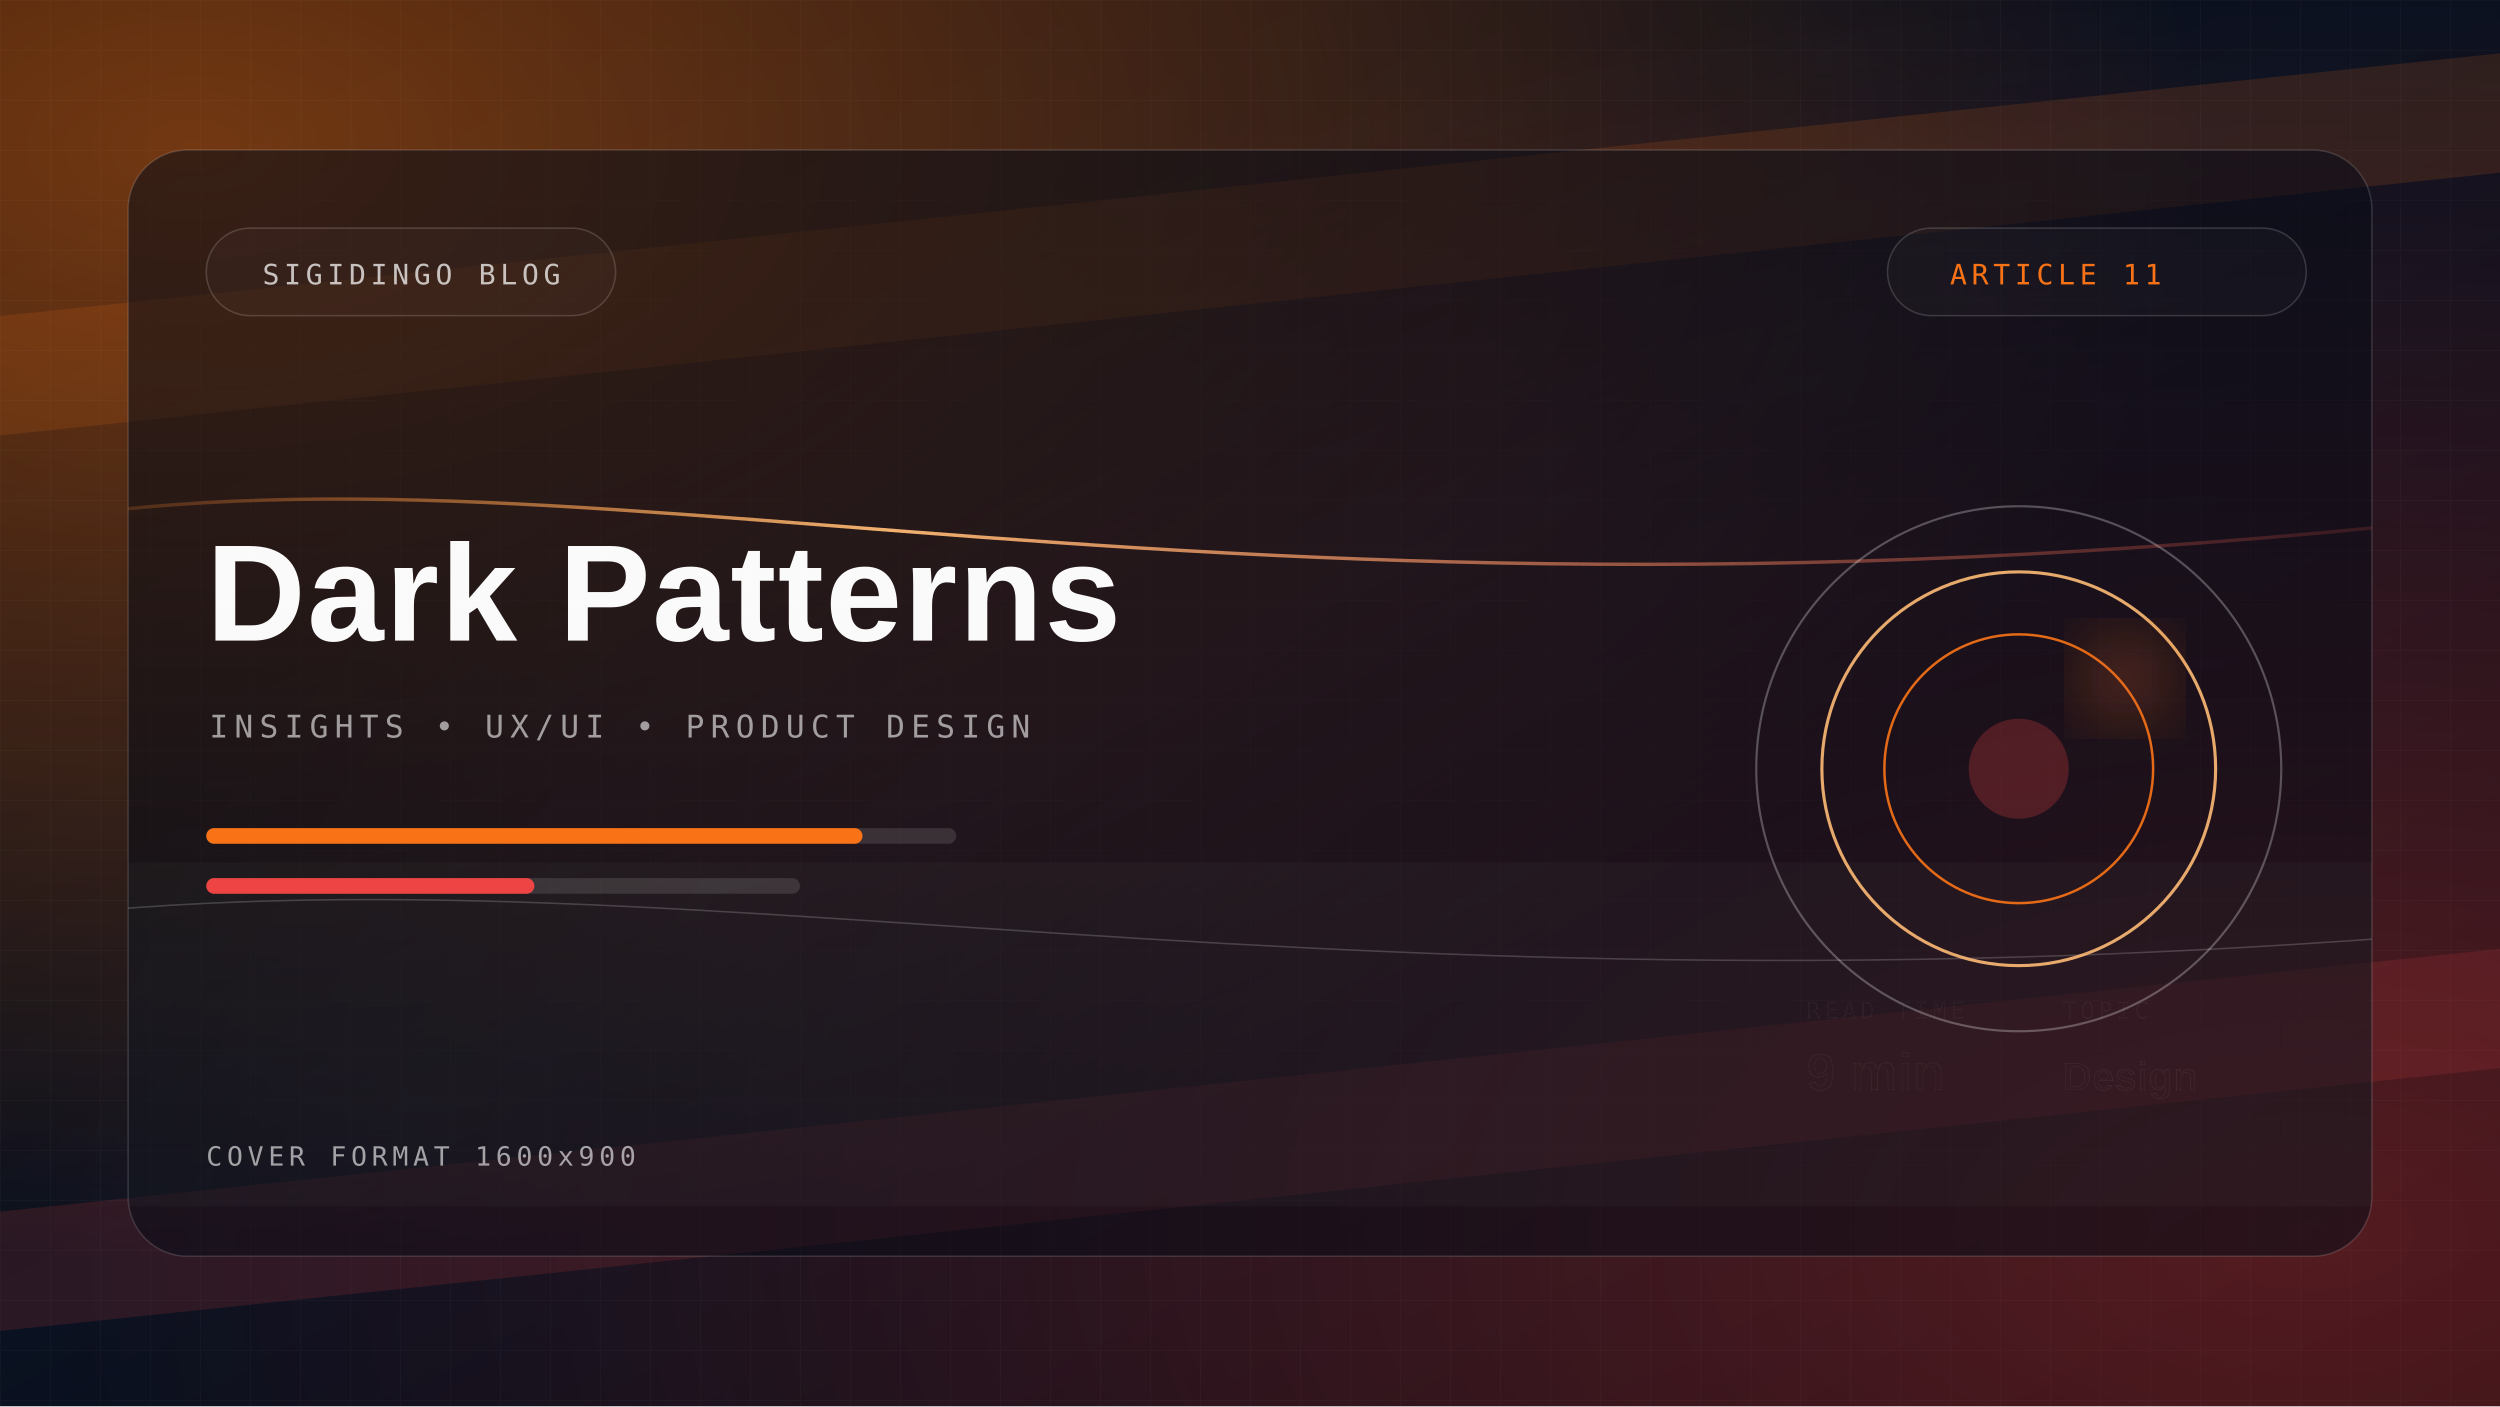
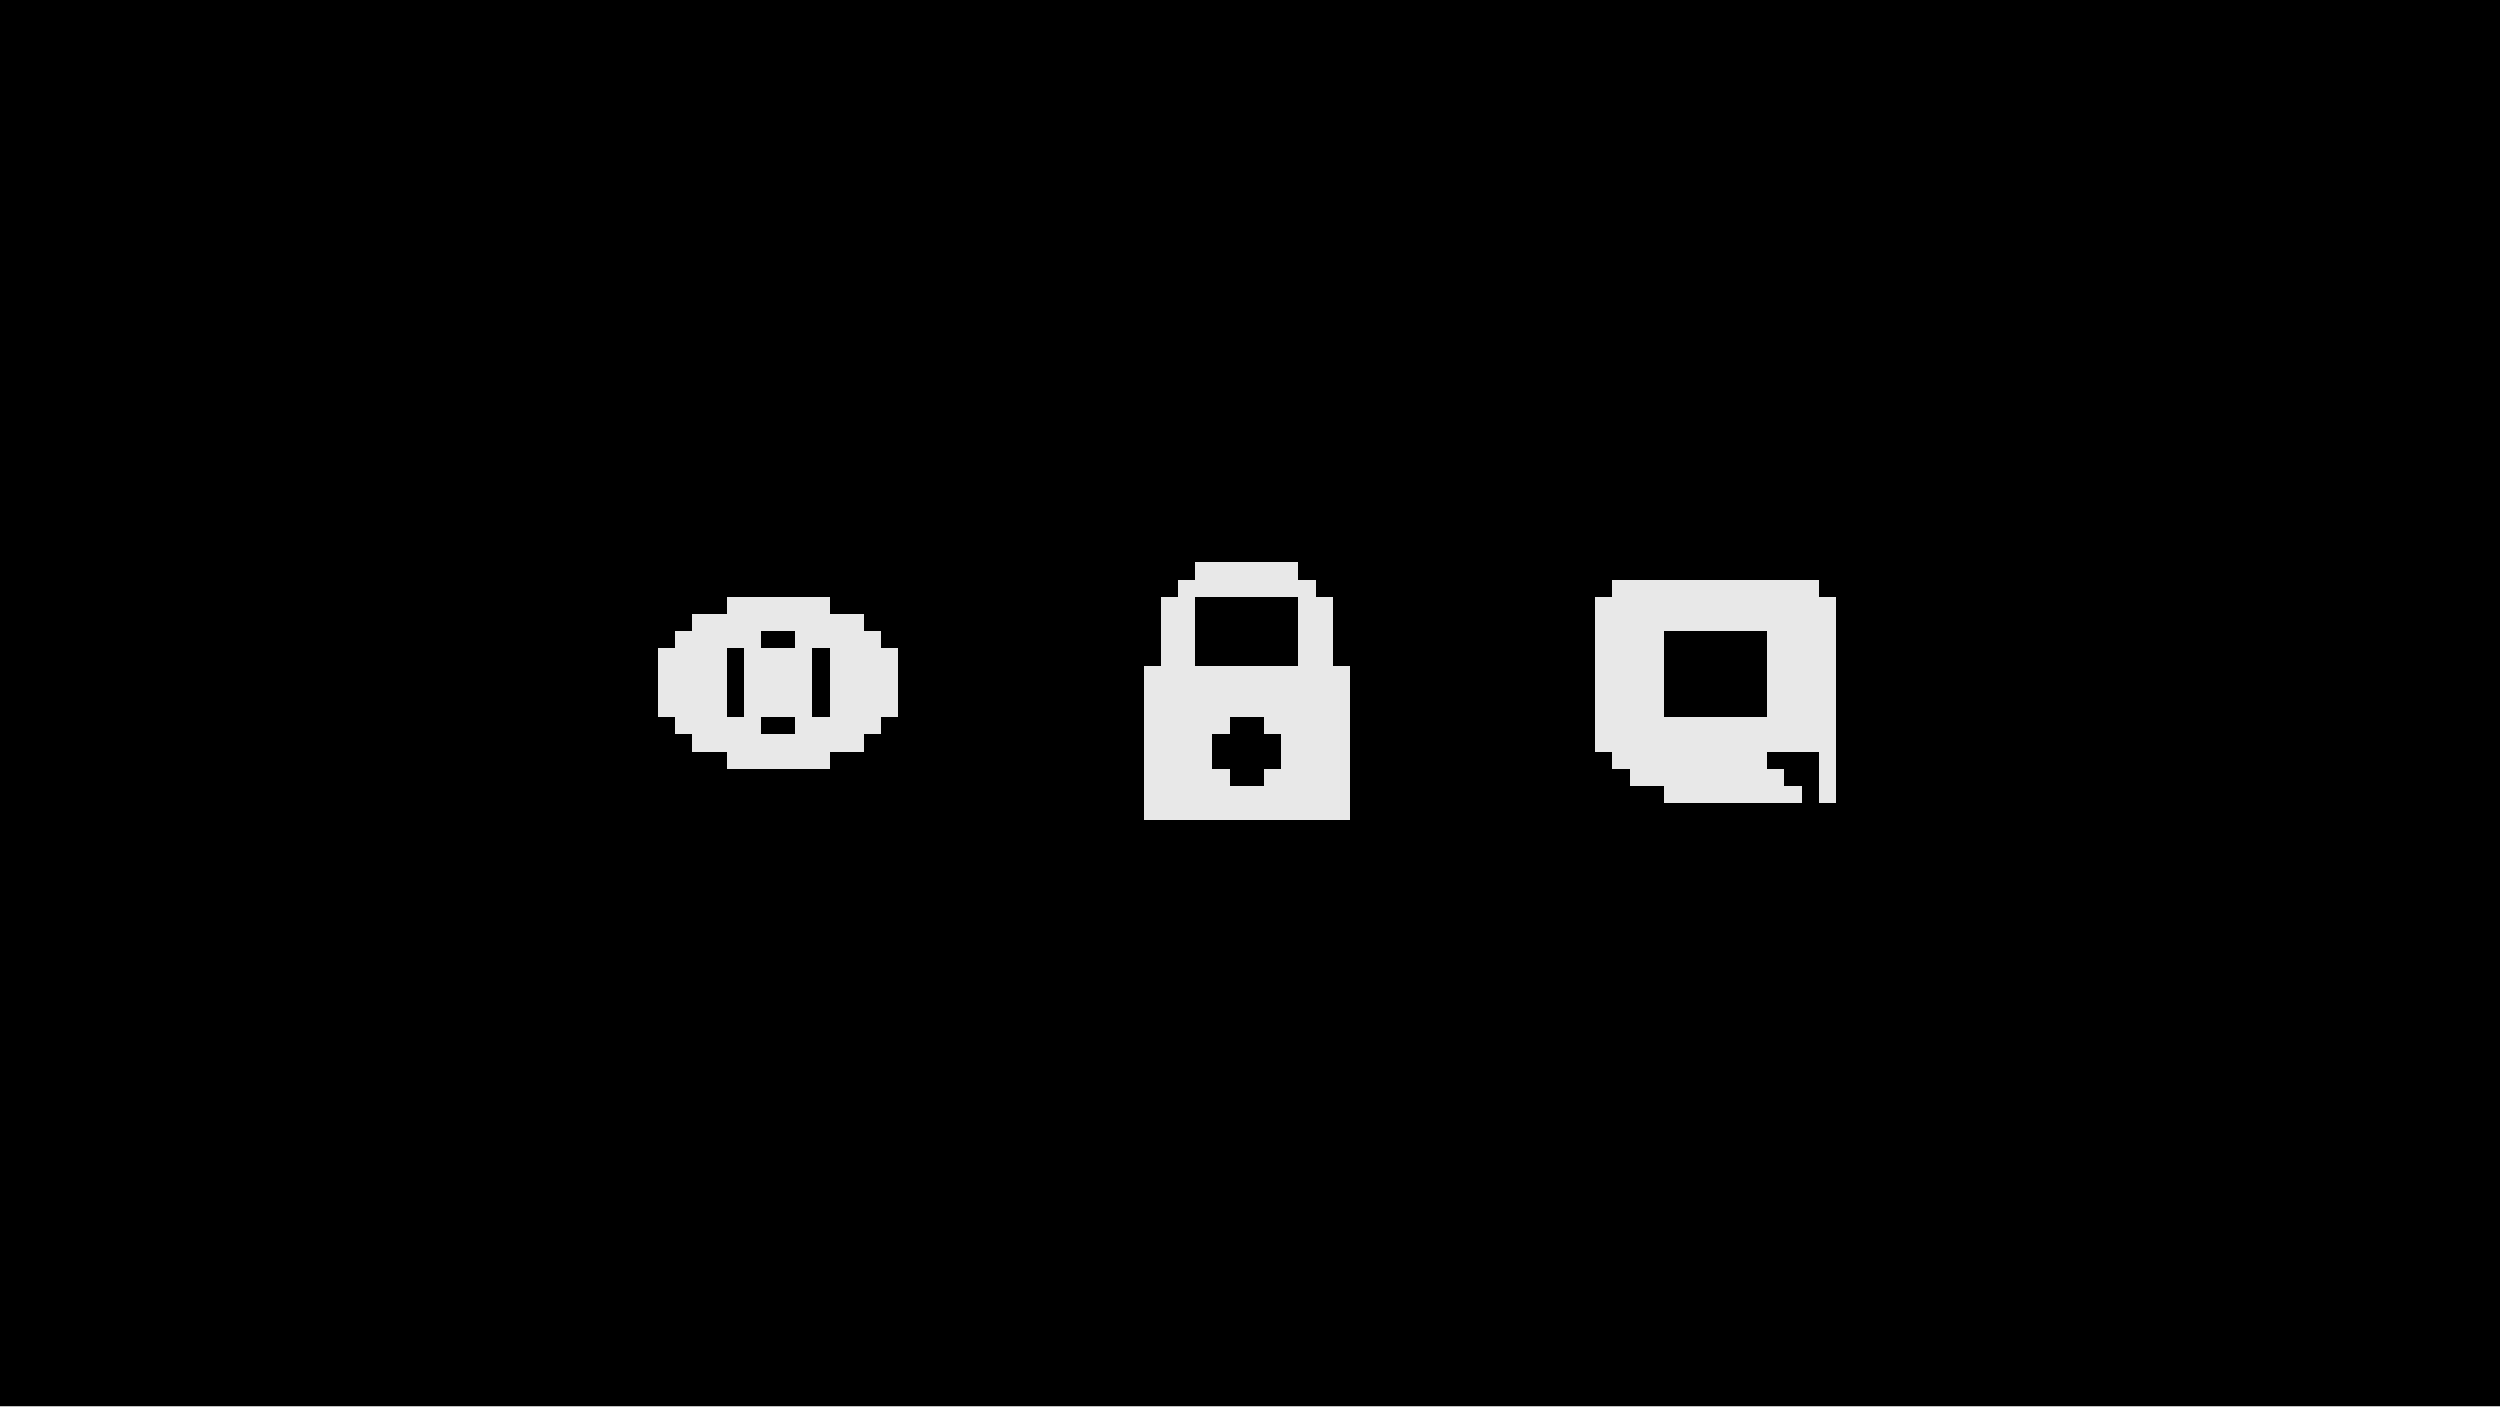
<svg xmlns="http://www.w3.org/2000/svg" width="1600" height="900" viewBox="0 0 1600 900">
-   <defs>
-     <linearGradient id="bg-11" x1="0" y1="0" x2="1" y2="1">
-       <stop offset="0%" stop-color="#03050B" />
-       <stop offset="48%" stop-color="#0A1120" />
-       <stop offset="100%" stop-color="#02040A" />
-     </linearGradient>
-     <radialGradient id="glowA-11" cx="0.08" cy="0.1" r="0.8">
-       <stop offset="0%" stop-color="#F97316" stop-opacity="0.45" />
-       <stop offset="100%" stop-color="#F97316" stop-opacity="0" />
-     </radialGradient>
-     <radialGradient id="glowB-11" cx="0.92" cy="0.88" r="0.9">
-       <stop offset="0%" stop-color="#EF4444" stop-opacity="0.34" />
-       <stop offset="100%" stop-color="#EF4444" stop-opacity="0" />
-     </radialGradient>
-     <linearGradient id="accent-11" x1="0" y1="0" x2="1" y2="0">
-       <stop offset="0%" stop-color="#F97316" stop-opacity="0" />
-       <stop offset="35%" stop-color="#FDBA74" stop-opacity="0.95" />
-       <stop offset="100%" stop-color="#EF4444" stop-opacity="0" />
-     </linearGradient>
-     <filter id="blur-11" x="-30%" y="-30%" width="160%" height="160%">
-       <feGaussianBlur stdDeviation="26" />
-     </filter>
-     <filter id="inner-11" x="-20%" y="-20%" width="140%" height="140%">
-       <feGaussianBlur in="SourceGraphic" stdDeviation="0.6" result="blur" />
-       <feComposite in="SourceGraphic" in2="blur" operator="arithmetic" k2="1" k3="-1" />
-     </filter>
-     <pattern id="grid-11" width="32" height="32" patternUnits="userSpaceOnUse">
-       <path d="M32 0H0V32" fill="none" stroke="rgba(255,255,255,0.035)" stroke-width="1" />
-     </pattern>
-     <clipPath id="mainClip-11">
-       <rect x="82" y="96" width="1436" height="708" rx="38" />
-     </clipPath>
-   </defs>
-   <rect width="1600" height="900" fill="url(#bg-11)" />
-   <rect width="1600" height="900" fill="url(#glowA-11)" />
-   <rect width="1600" height="900" fill="url(#glowB-11)" />
-   <rect width="1600" height="900" fill="url(#grid-11)" />
-   <g transform="rotate(-6,800,450)" opacity="0.14">
-     <rect x="-120" y="120" width="1900" height="76" fill="#F97316" />
-     <rect x="-120" y="690" width="1900" height="76" fill="#EF4444" />
-   </g>
-   <rect x="82" y="96" width="1436" height="708" rx="38" fill="rgba(8,12,22,0.55)" stroke="rgba(255,255,255,0.14)" />
-   <g clip-path="url(#mainClip-11)">
-     <path d="M-40 345 C360 255, 760 441, 1700 317" stroke="url(#accent-11)" stroke-width="2.2" fill="none" />
-     <path d="M-40 595 C420 525, 840 675, 1700 585" stroke="rgba(255,255,255,0.18)" stroke-width="1" fill="none" />
-     <rect x="0" y="552" width="1600" height="220" fill="rgba(255,255,255,0.025)" />
-     <g opacity="0.9">
-       <circle cx="1292" cy="492" r="168" fill="none" stroke="rgba(255,255,255,0.3)" stroke-width="1.4" />
-       <circle cx="1292" cy="492" r="126" fill="none" stroke="#FDBA74" stroke-width="2" />
-       <circle cx="1292" cy="492" r="86" fill="none" stroke="#F97316" stroke-width="1.6" />
-       <circle cx="1292" cy="492" r="32" fill="#EF4444" fill-opacity="0.28" />
-       <circle cx="1360" cy="434" r="24" fill="#F97316" fill-opacity="0.5" filter="url(#blur-11)" />
-     </g>
-   </g>
-   <g>
-     <rect x="132" y="146" width="262" height="56" rx="28" fill="rgba(255,255,255,0.02)" stroke="rgba(255,255,255,0.16)" />
-     <rect x="1208" y="146" width="268" height="56" rx="28" fill="rgba(255,255,255,0.02)" stroke="rgba(255,255,255,0.16)" />
-     <text x="168" y="182" font-family="Consolas, monospace" font-size="18" letter-spacing="3" fill="rgba(255,255,255,0.72)">SIGIDINGO BLOG</text>
-     <text x="1248" y="182" font-family="Consolas, monospace" font-size="18" letter-spacing="3" fill="#F97316">ARTICLE 11</text>
-   </g>
-   <g>
-     <text x="132" y="410" font-family="Sora, Arial, sans-serif" font-weight="700" font-size="88" letter-spacing="1.1" fill="rgba(255,255,255,0.98)">Dark Patterns</text>
-     <text x="134" y="472" font-family="Consolas, monospace" font-size="20" letter-spacing="4" fill="rgba(255,255,255,0.58)">INSIGHTS  •  UX/UI  •  PRODUCT DESIGN</text>
-     <rect x="132" y="530" width="480" height="10" rx="5" fill="rgba(255,255,255,0.12)" />
-     <rect x="132" y="530" width="420" height="10" rx="5" fill="#F97316" />
-     <rect x="132" y="562" width="380" height="10" rx="5" fill="rgba(255,255,255,0.12)" />
-     <rect x="132" y="562" width="210" height="10" rx="5" fill="#EF4444" />
-   </g>
-   <g transform="translate(1130,610)" filter="url(#inner-11)">
-     <rect x="0" y="0" width="330" height="136" rx="20" fill="rgba(7,11,20,0.5)" stroke="rgba(255,255,255,0.16)" />
-     <text x="26" y="42" font-family="Consolas, monospace" font-size="15" letter-spacing="2.5" fill="rgba(255,255,255,0.65)">READ TIME</text>
-     <text x="26" y="88" font-family="Sora, Arial, sans-serif" font-weight="600" font-size="34" fill="#FDBA74">9 min</text>
-     <line x1="168" y1="26" x2="168" y2="110" stroke="rgba(255,255,255,0.12)" />
-     <text x="190" y="42" font-family="Consolas, monospace" font-size="15" letter-spacing="2.5" fill="rgba(255,255,255,0.65)">TOPIC</text>
-     <text x="190" y="88" font-family="Sora, Arial, sans-serif" font-weight="600" font-size="26" fill="rgba(255,255,255,0.94)">Design</text>
-   </g>
-   <text x="132" y="746" font-family="Consolas, monospace" font-size="17" letter-spacing="3" fill="rgba(255,255,255,0.6)">COVER FORMAT 1600x900</text>
+   <rect width="1600" height="900" fill="#000000" />
+   <rect x="465" y="382" width="66" height="11" fill="#e8e8e8" shape-rendering="crispEdges" />
+   <rect x="443" y="393" width="110" height="11" fill="#e8e8e8" shape-rendering="crispEdges" />
+   <rect x="432" y="404" width="55" height="11" fill="#e8e8e8" shape-rendering="crispEdges" />
+   <rect x="509" y="404" width="55" height="11" fill="#e8e8e8" shape-rendering="crispEdges" />
+   <rect x="421" y="415" width="44" height="11" fill="#e8e8e8" shape-rendering="crispEdges" />
+   <rect x="476" y="415" width="44" height="11" fill="#e8e8e8" shape-rendering="crispEdges" />
+   <rect x="531" y="415" width="44" height="11" fill="#e8e8e8" shape-rendering="crispEdges" />
+   <rect x="421" y="426" width="44" height="11" fill="#e8e8e8" shape-rendering="crispEdges" />
+   <rect x="476" y="426" width="44" height="11" fill="#e8e8e8" shape-rendering="crispEdges" />
+   <rect x="531" y="426" width="44" height="11" fill="#e8e8e8" shape-rendering="crispEdges" />
+   <rect x="421" y="437" width="44" height="11" fill="#e8e8e8" shape-rendering="crispEdges" />
+   <rect x="476" y="437" width="44" height="11" fill="#e8e8e8" shape-rendering="crispEdges" />
+   <rect x="531" y="437" width="44" height="11" fill="#e8e8e8" shape-rendering="crispEdges" />
+   <rect x="421" y="448" width="44" height="11" fill="#e8e8e8" shape-rendering="crispEdges" />
+   <rect x="476" y="448" width="44" height="11" fill="#e8e8e8" shape-rendering="crispEdges" />
+   <rect x="531" y="448" width="44" height="11" fill="#e8e8e8" shape-rendering="crispEdges" />
+   <rect x="432" y="459" width="55" height="11" fill="#e8e8e8" shape-rendering="crispEdges" />
+   <rect x="509" y="459" width="55" height="11" fill="#e8e8e8" shape-rendering="crispEdges" />
+   <rect x="443" y="470" width="110" height="11" fill="#e8e8e8" shape-rendering="crispEdges" />
+   <rect x="465" y="481" width="66" height="11" fill="#e8e8e8" shape-rendering="crispEdges" />
+   <rect x="765" y="360" width="66" height="11" fill="#e8e8e8" shape-rendering="crispEdges" />
+   <rect x="754" y="371" width="88" height="11" fill="#e8e8e8" shape-rendering="crispEdges" />
+   <rect x="743" y="382" width="22" height="11" fill="#e8e8e8" shape-rendering="crispEdges" />
+   <rect x="831" y="382" width="22" height="11" fill="#e8e8e8" shape-rendering="crispEdges" />
+   <rect x="743" y="393" width="22" height="11" fill="#e8e8e8" shape-rendering="crispEdges" />
+   <rect x="831" y="393" width="22" height="11" fill="#e8e8e8" shape-rendering="crispEdges" />
+   <rect x="743" y="404" width="22" height="11" fill="#e8e8e8" shape-rendering="crispEdges" />
+   <rect x="831" y="404" width="22" height="11" fill="#e8e8e8" shape-rendering="crispEdges" />
+   <rect x="743" y="415" width="22" height="11" fill="#e8e8e8" shape-rendering="crispEdges" />
+   <rect x="831" y="415" width="22" height="11" fill="#e8e8e8" shape-rendering="crispEdges" />
+   <rect x="732" y="426" width="132" height="11" fill="#e8e8e8" shape-rendering="crispEdges" />
+   <rect x="732" y="437" width="132" height="11" fill="#e8e8e8" shape-rendering="crispEdges" />
+   <rect x="732" y="448" width="132" height="11" fill="#e8e8e8" shape-rendering="crispEdges" />
+   <rect x="732" y="459" width="55" height="11" fill="#e8e8e8" shape-rendering="crispEdges" />
+   <rect x="809" y="459" width="55" height="11" fill="#e8e8e8" shape-rendering="crispEdges" />
+   <rect x="732" y="470" width="44" height="11" fill="#e8e8e8" shape-rendering="crispEdges" />
+   <rect x="820" y="470" width="44" height="11" fill="#e8e8e8" shape-rendering="crispEdges" />
+   <rect x="732" y="481" width="44" height="11" fill="#e8e8e8" shape-rendering="crispEdges" />
+   <rect x="820" y="481" width="44" height="11" fill="#e8e8e8" shape-rendering="crispEdges" />
+   <rect x="732" y="492" width="55" height="11" fill="#e8e8e8" shape-rendering="crispEdges" />
+   <rect x="809" y="492" width="55" height="11" fill="#e8e8e8" shape-rendering="crispEdges" />
+   <rect x="732" y="503" width="132" height="11" fill="#e8e8e8" shape-rendering="crispEdges" />
+   <rect x="732" y="514" width="132" height="11" fill="#e8e8e8" shape-rendering="crispEdges" />
+   <rect x="1032" y="371" width="132" height="11" fill="#e8e8e8" shape-rendering="crispEdges" />
+   <rect x="1021" y="382" width="154" height="11" fill="#e8e8e8" shape-rendering="crispEdges" />
+   <rect x="1021" y="393" width="154" height="11" fill="#e8e8e8" shape-rendering="crispEdges" />
+   <rect x="1021" y="404" width="44" height="11" fill="#e8e8e8" shape-rendering="crispEdges" />
+   <rect x="1131" y="404" width="44" height="11" fill="#e8e8e8" shape-rendering="crispEdges" />
+   <rect x="1021" y="415" width="44" height="11" fill="#e8e8e8" shape-rendering="crispEdges" />
+   <rect x="1131" y="415" width="44" height="11" fill="#e8e8e8" shape-rendering="crispEdges" />
+   <rect x="1021" y="426" width="44" height="11" fill="#e8e8e8" shape-rendering="crispEdges" />
+   <rect x="1131" y="426" width="44" height="11" fill="#e8e8e8" shape-rendering="crispEdges" />
+   <rect x="1021" y="437" width="44" height="11" fill="#e8e8e8" shape-rendering="crispEdges" />
+   <rect x="1131" y="437" width="44" height="11" fill="#e8e8e8" shape-rendering="crispEdges" />
+   <rect x="1021" y="448" width="44" height="11" fill="#e8e8e8" shape-rendering="crispEdges" />
+   <rect x="1131" y="448" width="44" height="11" fill="#e8e8e8" shape-rendering="crispEdges" />
+   <rect x="1021" y="459" width="154" height="11" fill="#e8e8e8" shape-rendering="crispEdges" />
+   <rect x="1021" y="470" width="154" height="11" fill="#e8e8e8" shape-rendering="crispEdges" />
+   <rect x="1032" y="481" width="99" height="11" fill="#e8e8e8" shape-rendering="crispEdges" />
+   <rect x="1164" y="481" width="11" height="11" fill="#e8e8e8" shape-rendering="crispEdges" />
+   <rect x="1043" y="492" width="99" height="11" fill="#e8e8e8" shape-rendering="crispEdges" />
+   <rect x="1164" y="492" width="11" height="11" fill="#e8e8e8" shape-rendering="crispEdges" />
+   <rect x="1065" y="503" width="88" height="11" fill="#e8e8e8" shape-rendering="crispEdges" />
+   <rect x="1164" y="503" width="11" height="11" fill="#e8e8e8" shape-rendering="crispEdges" />
</svg>
